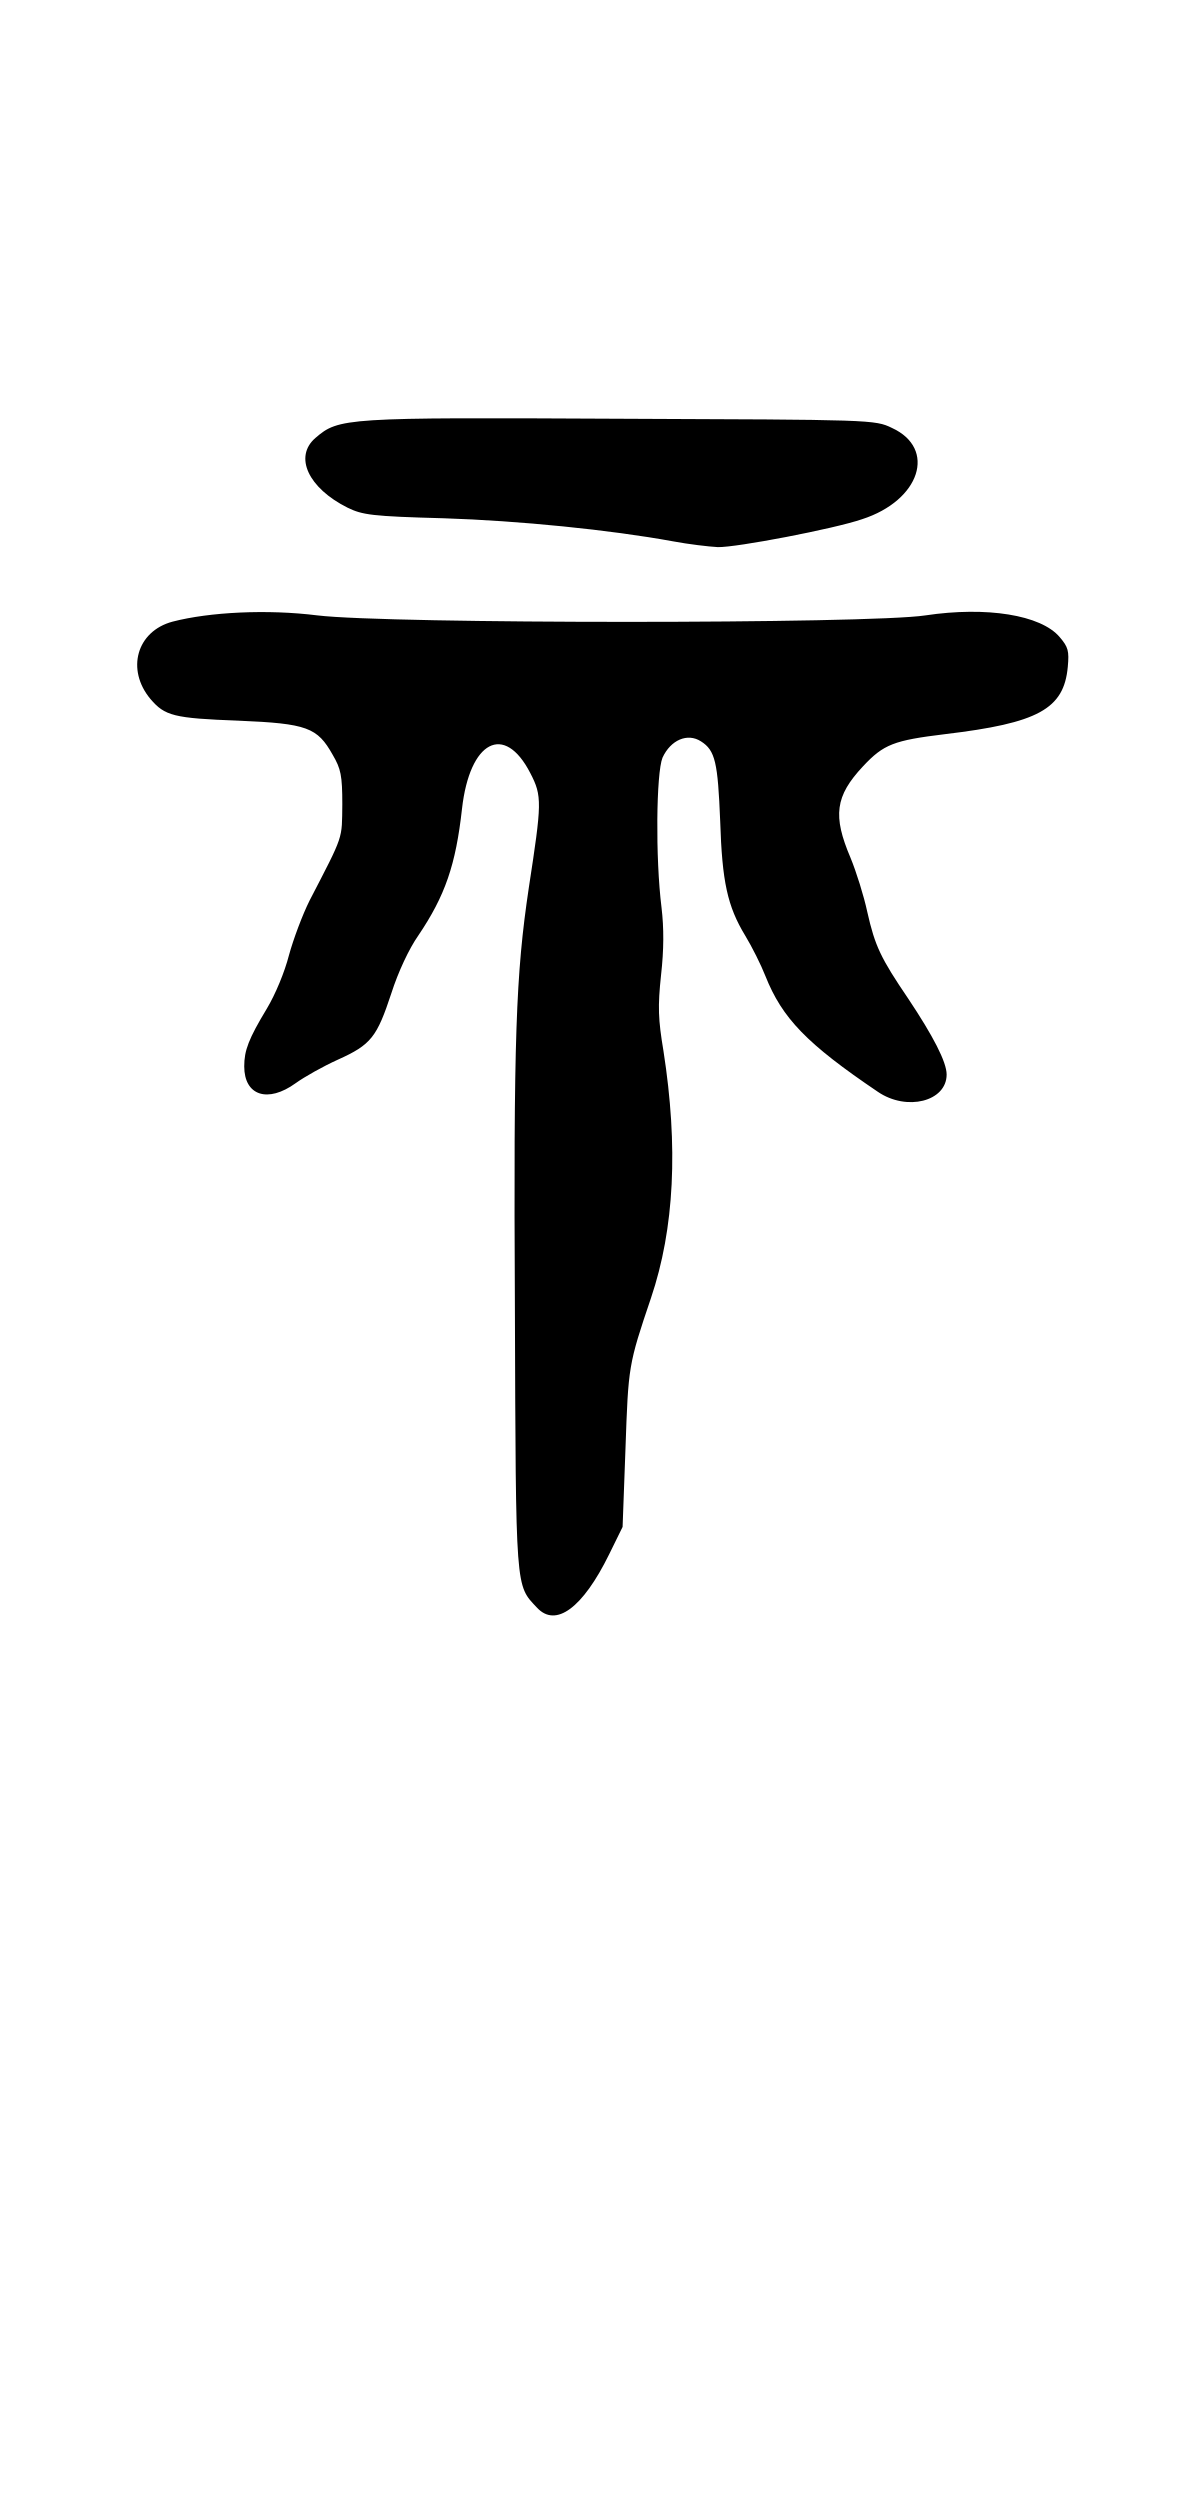
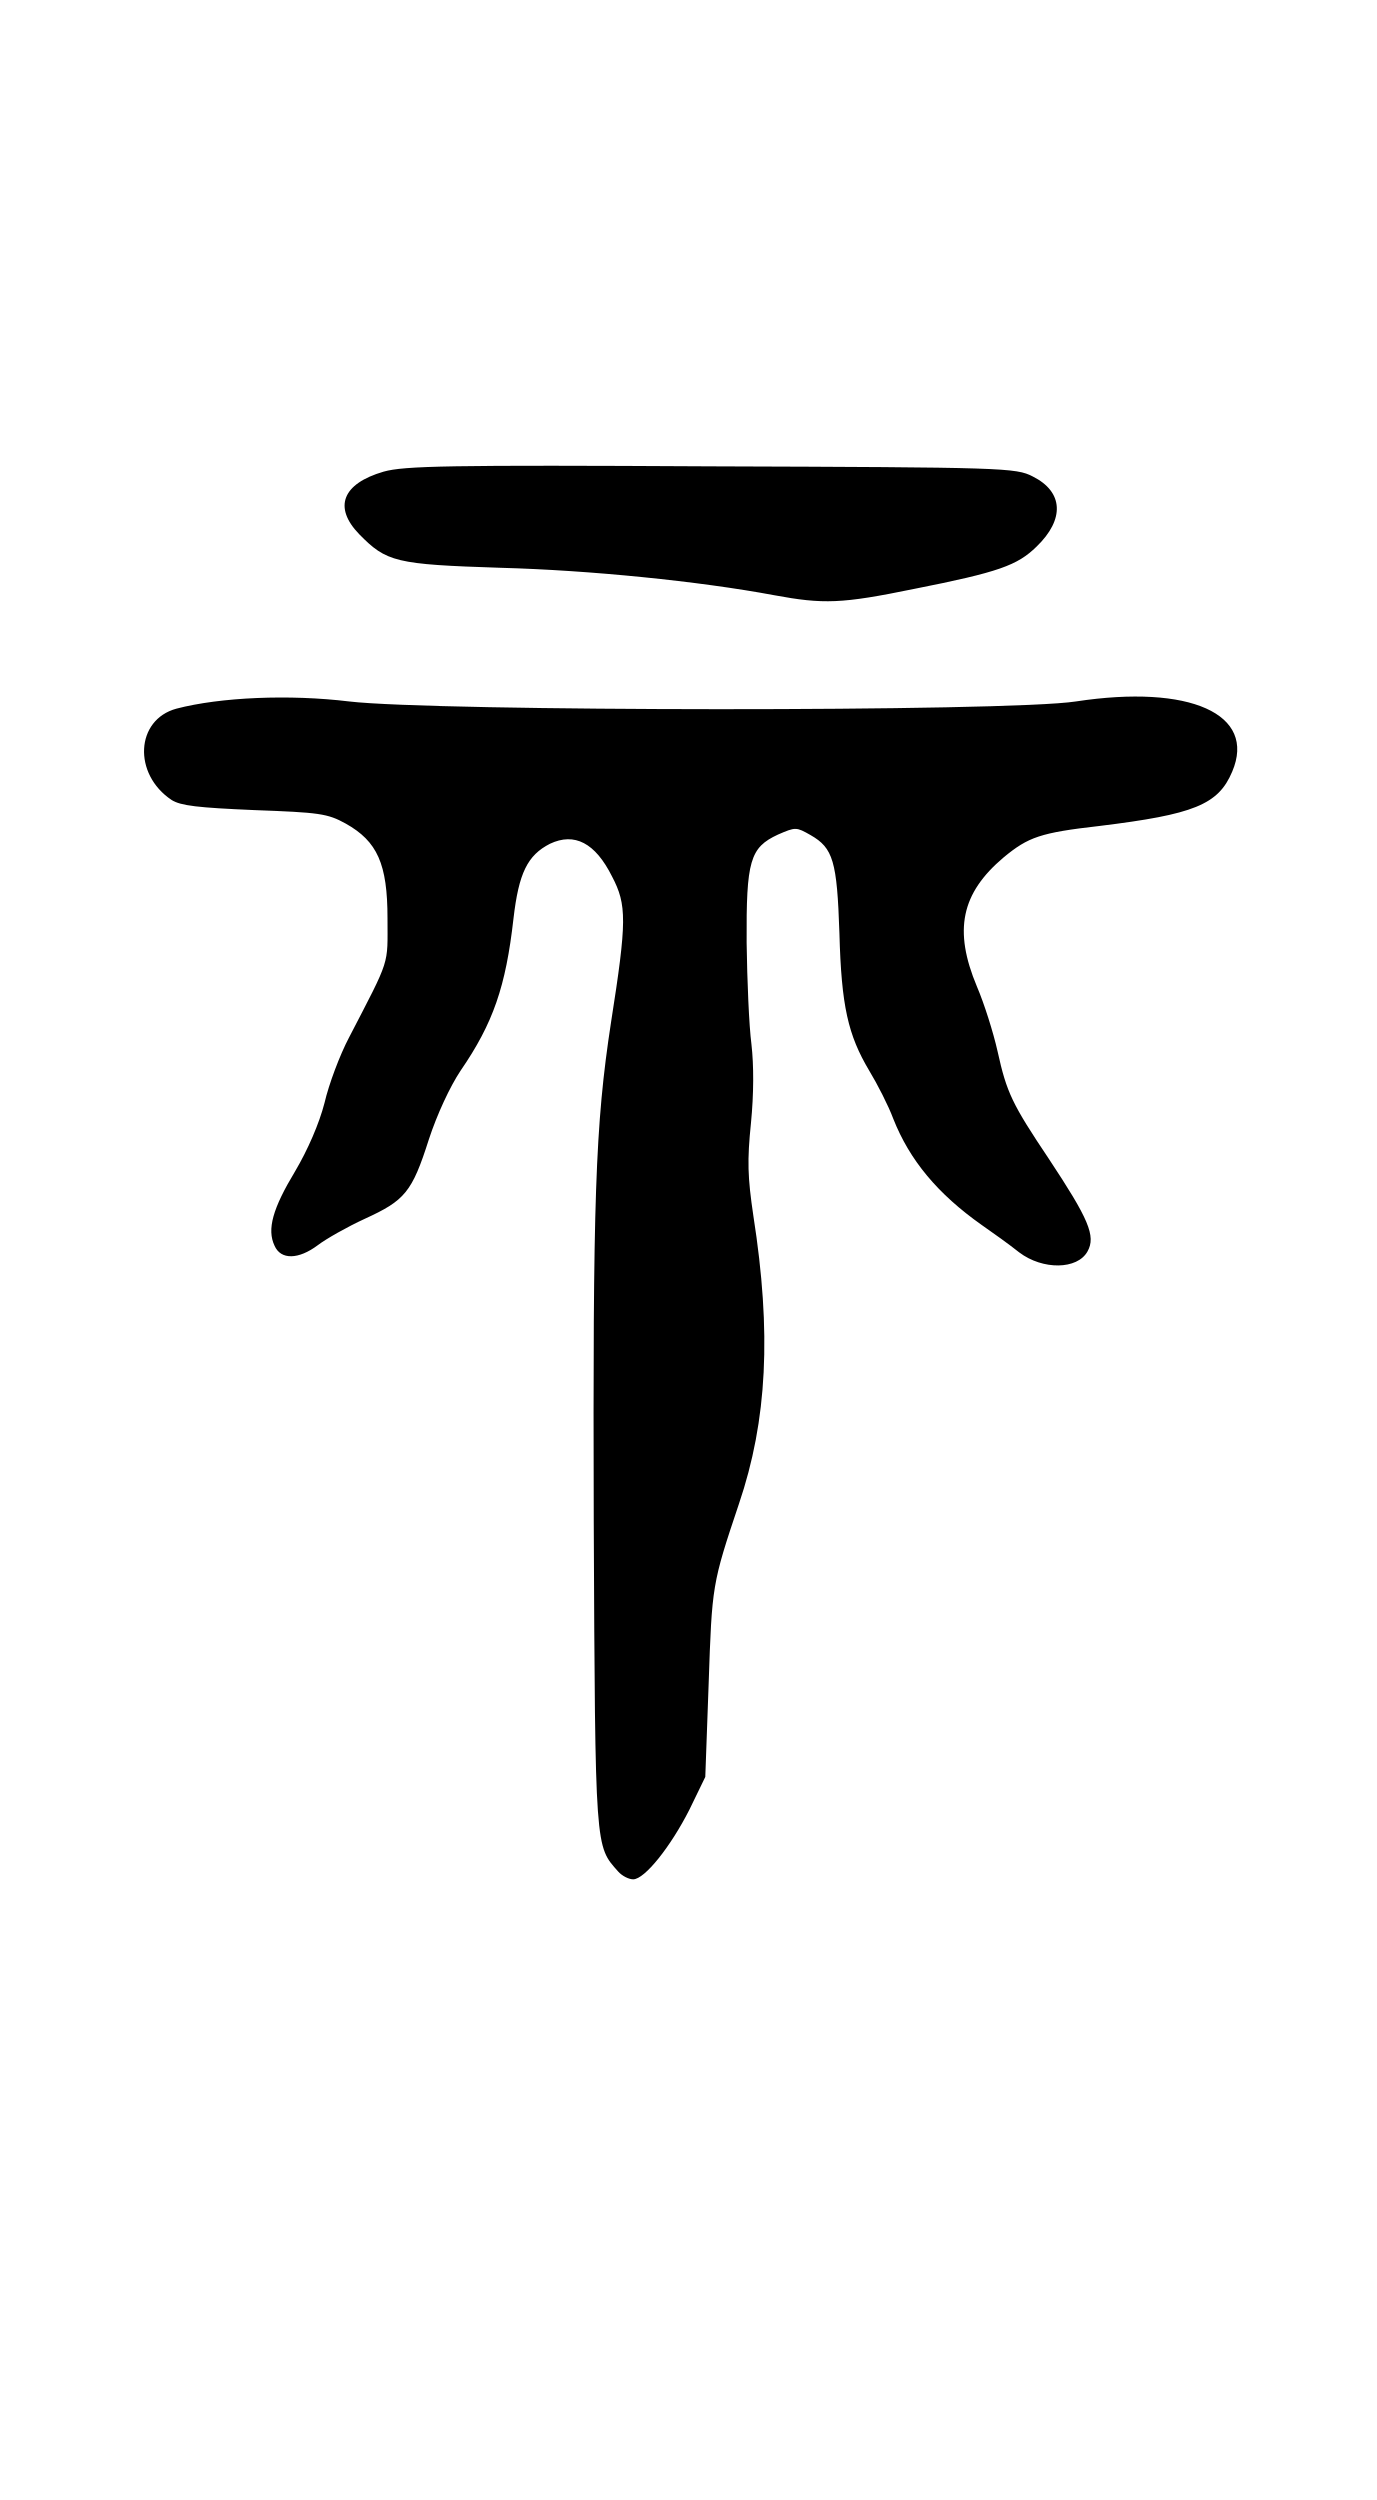
- <svg xmlns="http://www.w3.org/2000/svg" viewBox="0 0 25.0 52.0" width="25.0" height="52.0">
-   <path fill="currentColor" fill-rule="evenodd" d="M11.17 33.44C10.72 32.96 10.73 33.14 10.71 27.23C10.68 21.56 10.73 20.27 11.00 18.46C11.27 16.70 11.28 16.56 11.03 16.08C10.49 15.03 9.77 15.41 9.61 16.82C9.48 17.99 9.26 18.63 8.70 19.46C8.51 19.73 8.28 20.22 8.14 20.66C7.84 21.57 7.72 21.73 7.03 22.04C6.72 22.18 6.33 22.40 6.15 22.53C5.57 22.95 5.08 22.79 5.08 22.18C5.08 21.85 5.17 21.61 5.55 20.98C5.73 20.68 5.92 20.22 6.01 19.87C6.10 19.54 6.29 19.03 6.44 18.73C7.16 17.34 7.11 17.47 7.12 16.73C7.12 16.13 7.09 15.99 6.92 15.70C6.60 15.13 6.39 15.05 4.96 14.99C3.61 14.94 3.43 14.89 3.13 14.54C2.62 13.93 2.84 13.13 3.59 12.93C4.36 12.73 5.56 12.67 6.60 12.80C8.08 12.98 18.08 12.98 19.25 12.80C20.52 12.61 21.65 12.79 22.04 13.25C22.22 13.46 22.24 13.54 22.21 13.87C22.13 14.75 21.59 15.04 19.66 15.27C18.59 15.40 18.38 15.48 17.95 15.94C17.37 16.56 17.32 16.97 17.69 17.84C17.81 18.13 17.97 18.64 18.04 18.97C18.20 19.68 18.32 19.93 18.89 20.77C19.41 21.55 19.69 22.09 19.69 22.35C19.69 22.91 18.86 23.12 18.26 22.71C16.78 21.71 16.27 21.18 15.92 20.30C15.83 20.07 15.64 19.69 15.50 19.46C15.13 18.85 15.02 18.34 14.98 17.08C14.93 15.86 14.88 15.61 14.58 15.42C14.30 15.24 13.95 15.39 13.78 15.76C13.65 16.08 13.63 17.84 13.76 18.88C13.81 19.30 13.81 19.75 13.75 20.28C13.68 20.94 13.69 21.20 13.80 21.86C14.11 23.85 14.03 25.55 13.54 27.00C13.07 28.39 13.07 28.41 13.01 30.13L12.95 31.76L12.67 32.33C12.12 33.45 11.56 33.86 11.17 33.44ZM14.00 11.26C12.69 11.02 10.79 10.83 9.23 10.78C7.73 10.74 7.54 10.71 7.23 10.56C6.41 10.15 6.11 9.50 6.56 9.11C7.05 8.69 7.15 8.68 12.90 8.71C18.13 8.73 18.20 8.73 18.55 8.90C19.49 9.33 19.14 10.41 17.93 10.80C17.35 11.00 15.31 11.39 14.93 11.38C14.74 11.37 14.32 11.32 14.00 11.26Z" />
+ <svg xmlns="http://www.w3.org/2000/svg" viewBox="0 0 28.63 52.0" width="28.63" height="52.0">
+   <path fill="currentColor" fill-rule="evenodd" d="M12.86 38.93C12.38 38.39 12.38 38.53 12.35 31.65C12.33 24.95 12.38 23.41 12.71 21.26C13.04 19.16 13.04 18.82 12.73 18.23C12.38 17.53 11.95 17.31 11.44 17.55C10.97 17.79 10.79 18.16 10.68 19.11C10.52 20.52 10.26 21.28 9.58 22.27C9.36 22.60 9.09 23.18 8.92 23.70C8.57 24.80 8.42 24.97 7.59 25.35C7.22 25.52 6.78 25.77 6.61 25.90C6.21 26.20 5.84 26.21 5.71 25.91C5.55 25.57 5.67 25.14 6.14 24.36C6.40 23.92 6.64 23.37 6.75 22.94C6.84 22.55 7.07 21.94 7.26 21.58C8.13 19.90 8.06 20.10 8.06 19.10C8.06 17.97 7.85 17.50 7.19 17.13C6.81 16.92 6.64 16.90 5.29 16.85C4.12 16.80 3.76 16.76 3.57 16.64C2.76 16.10 2.82 14.97 3.67 14.74C4.59 14.50 6.02 14.44 7.26 14.59C9.03 14.80 20.97 14.81 22.38 14.59C24.75 14.23 26.14 14.85 25.63 16.05C25.34 16.74 24.83 16.94 22.87 17.18C21.64 17.32 21.39 17.41 20.88 17.83C19.99 18.58 19.83 19.35 20.32 20.52C20.47 20.87 20.66 21.47 20.75 21.87C20.94 22.73 21.05 22.96 21.82 24.11C22.64 25.35 22.80 25.71 22.62 26.03C22.41 26.41 21.69 26.42 21.20 26.05C21.00 25.89 20.65 25.64 20.42 25.48C19.50 24.83 18.92 24.13 18.58 23.27C18.48 23.00 18.25 22.55 18.08 22.27C17.64 21.53 17.50 20.93 17.46 19.41C17.41 17.91 17.33 17.64 16.86 17.37C16.56 17.20 16.55 17.20 16.18 17.36C15.60 17.63 15.52 17.90 15.53 19.61C15.54 20.39 15.58 21.34 15.63 21.72C15.68 22.16 15.68 22.75 15.62 23.36C15.54 24.14 15.55 24.48 15.67 25.29C16.05 27.72 15.96 29.54 15.37 31.28C14.81 32.95 14.81 32.97 14.74 35.02L14.67 36.96L14.34 37.64C13.95 38.41 13.41 39.09 13.17 39.09C13.08 39.09 12.94 39.02 12.86 38.93ZM16.10 12.38C14.55 12.09 12.27 11.86 10.41 11.81C8.22 11.74 8.04 11.69 7.47 11.11C6.93 10.55 7.12 10.06 7.98 9.81C8.41 9.69 9.32 9.67 14.79 9.70C20.90 9.72 21.13 9.73 21.48 9.91C22.12 10.23 22.15 10.80 21.56 11.37C21.16 11.76 20.78 11.90 19.01 12.25C17.50 12.56 17.13 12.57 16.10 12.38Z" />
</svg>
